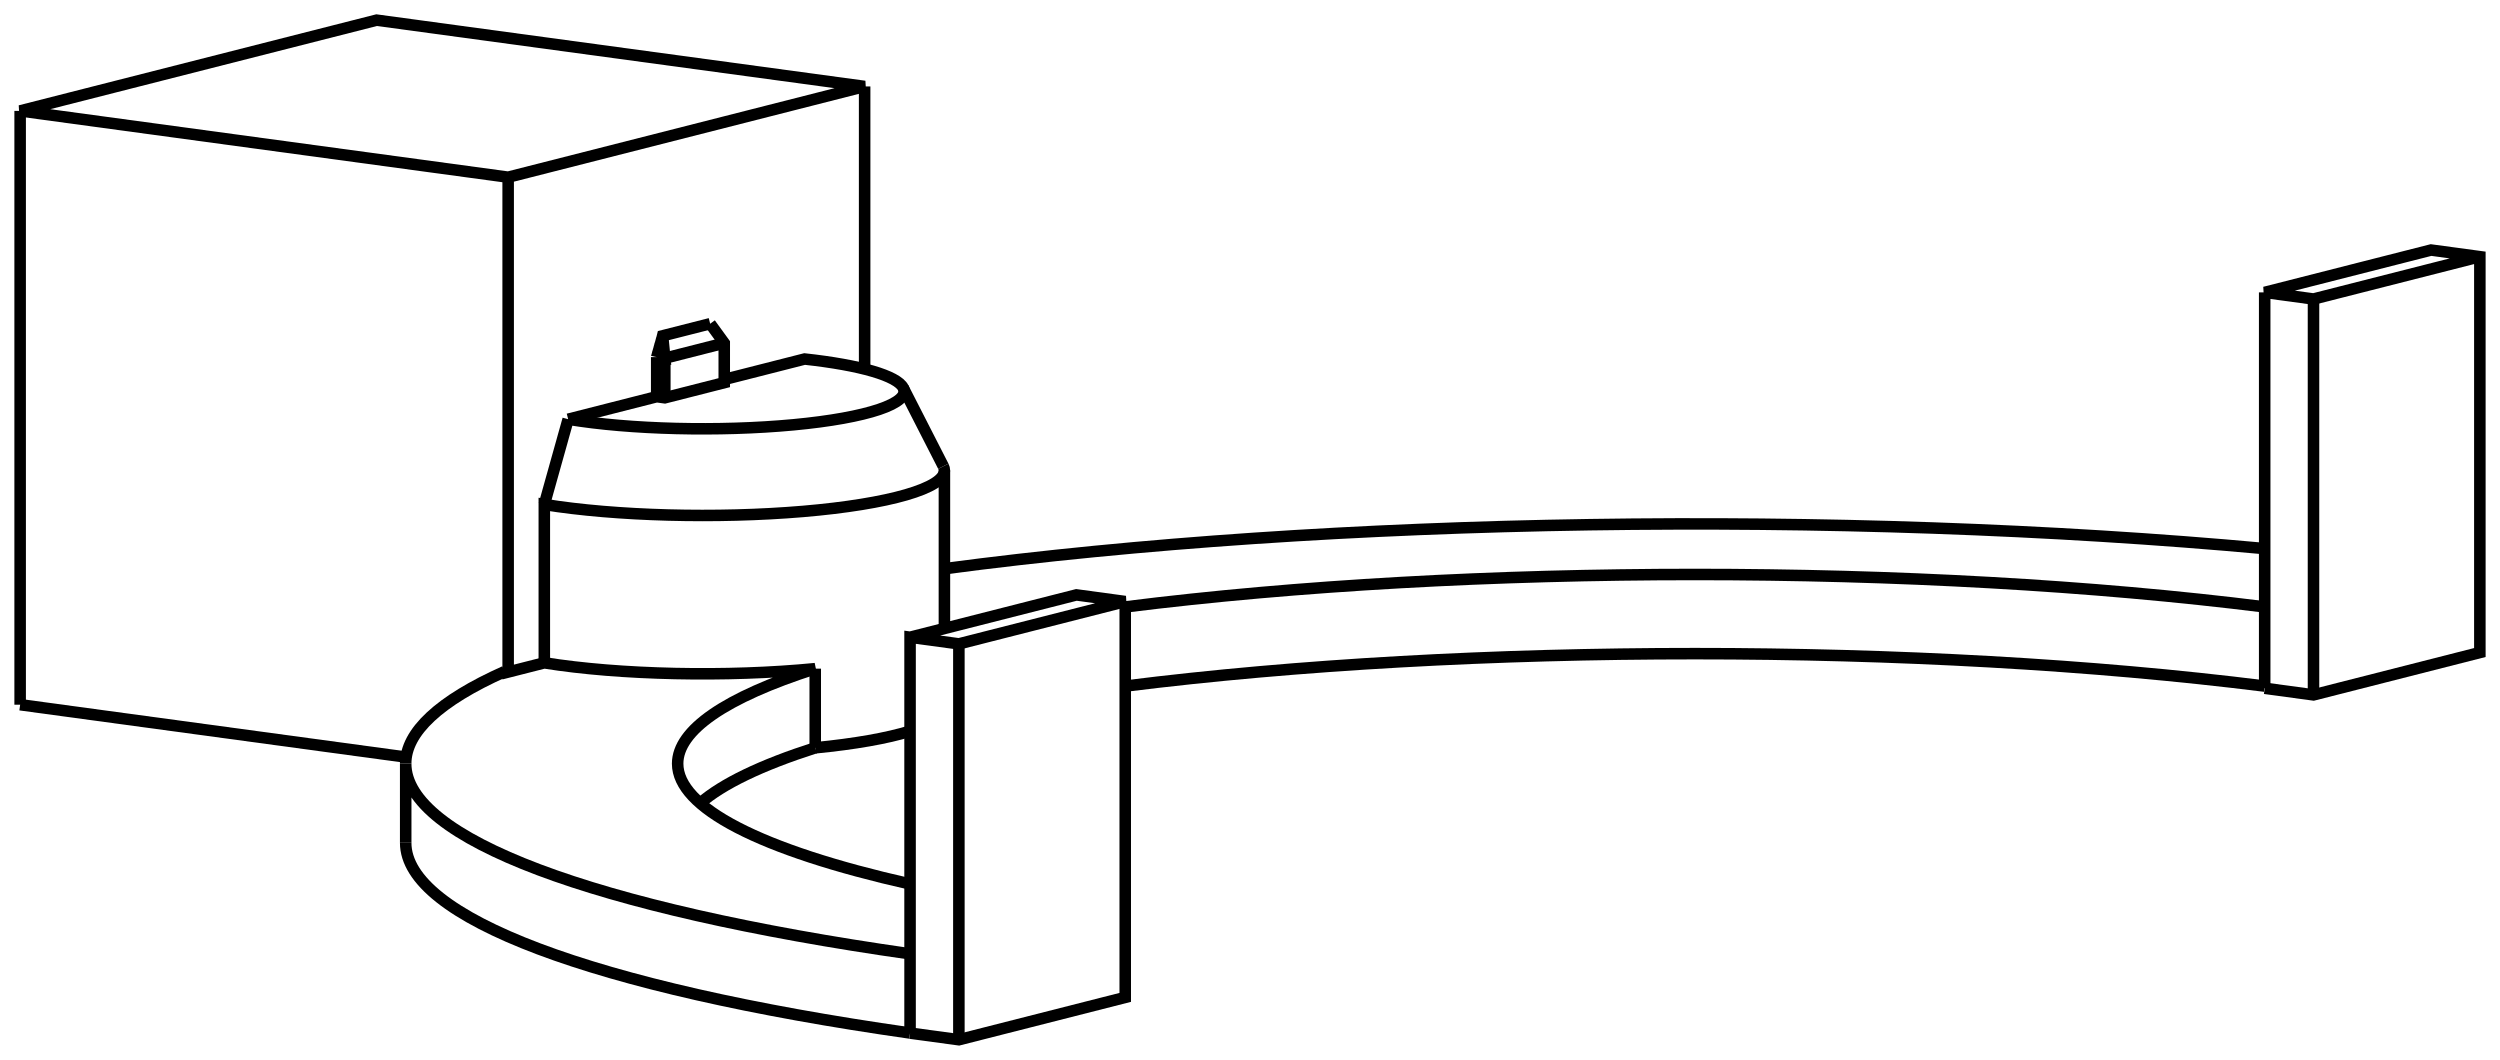
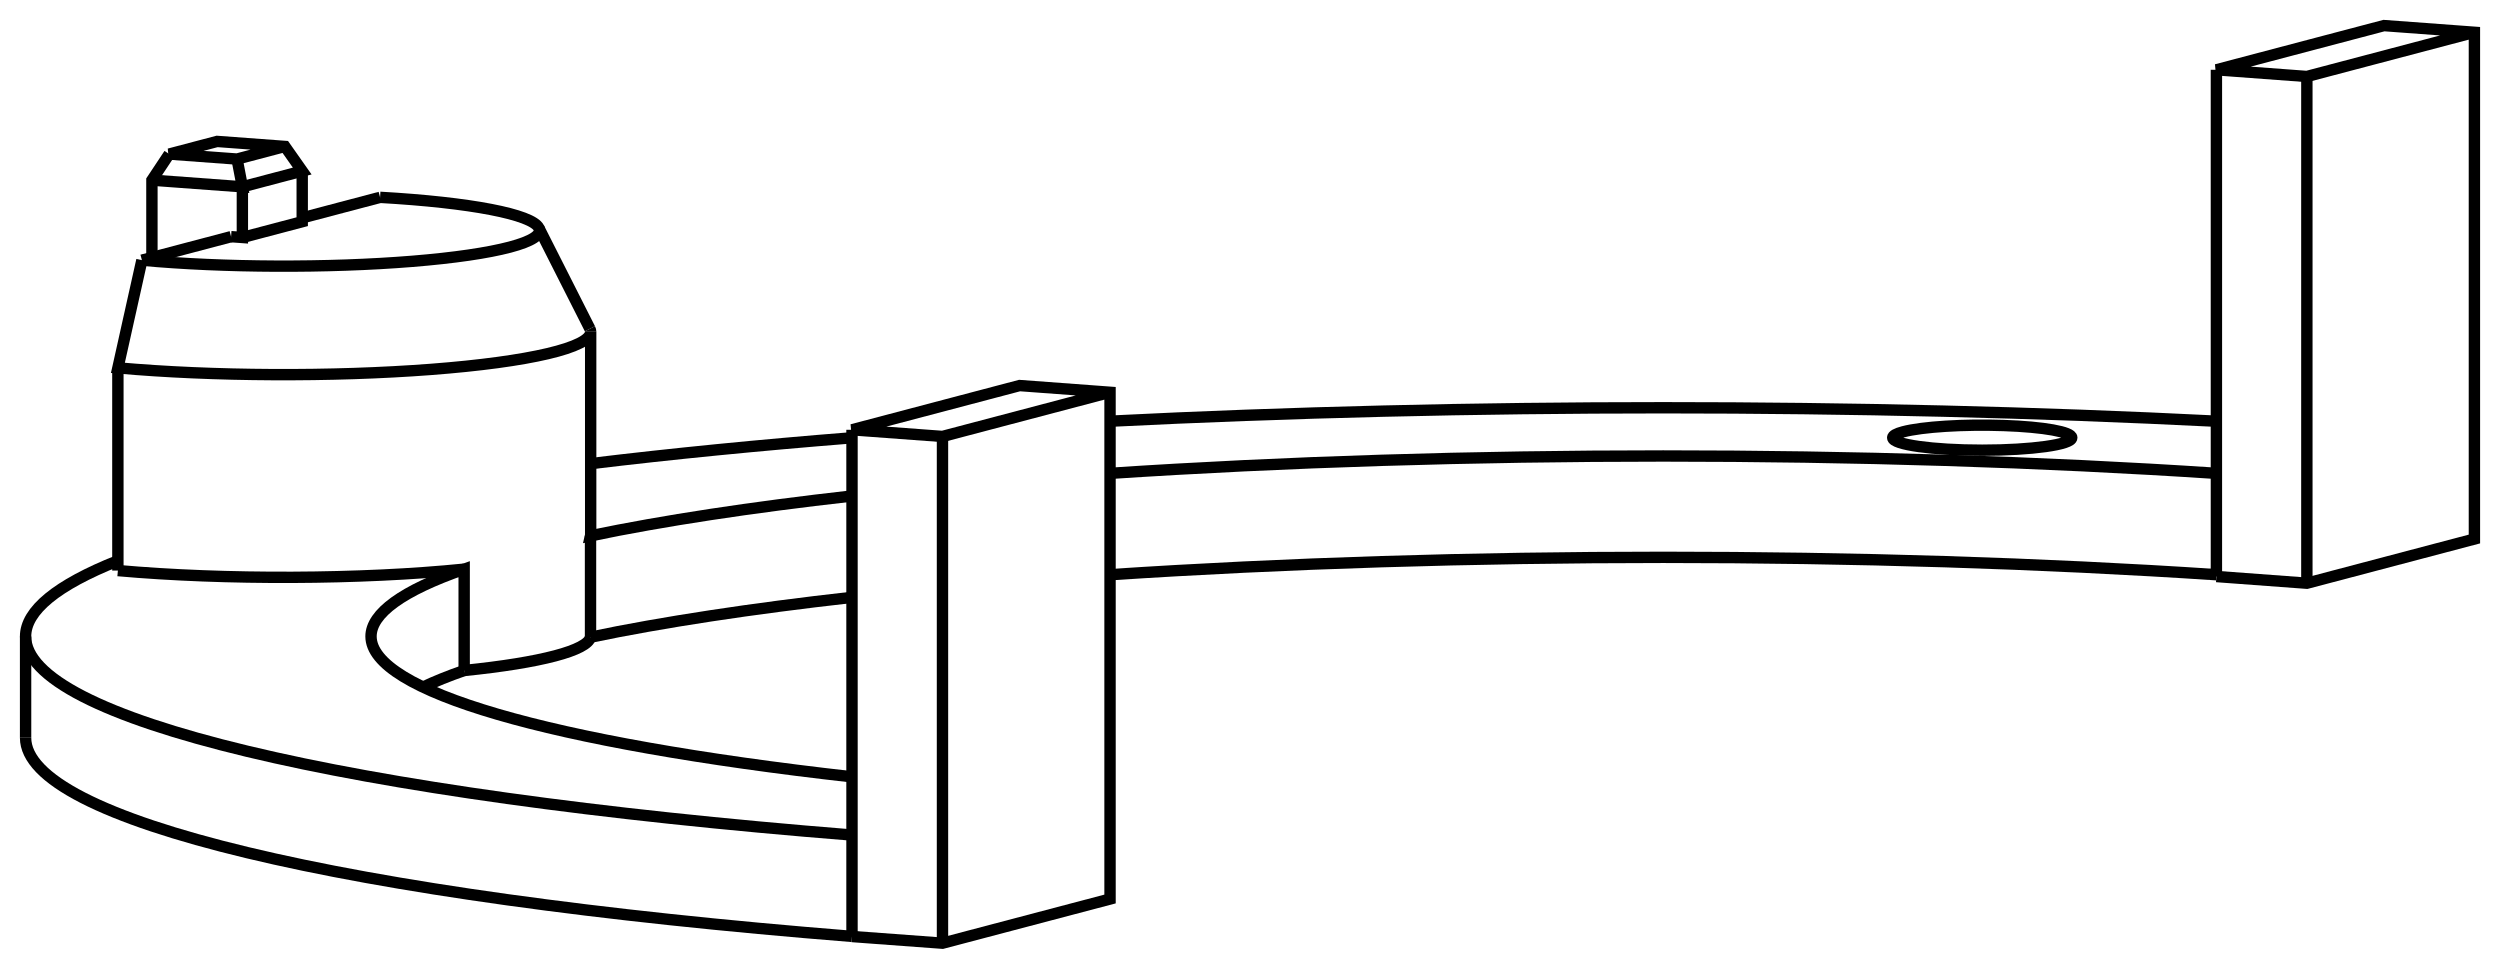
- <svg xmlns="http://www.w3.org/2000/svg" version="1.1" viewBox="-47.599 -23.119 124.101 52.613" fill="none" stroke="black" stroke-width="0.6%" vector-effect="non-scaling-stroke">
-   <path d="M -2.423 28.165 L -2.423 8.514 L 0 8.843 L 8.258 6.741 L 5.835 6.412 L -2.423 8.514" />
-   <path d="M 0 28.494 L 0 8.843" />
-   <path d="M -2.423 28.165 L 0 28.494 L 8.258 26.392 L 8.258 6.741" />
-   <path d="M -7.13 14.003 A 50.5 9.391 180 0 0 -12.842 16.754" />
-   <path d="M -7.13 14.003 A 12 2.232 180 0 0 -2.423 13.175" />
-   <path d="M 64.821 10.939 A 50.5 9.391 180 0 0 8.258 10.939" />
-   <path d="M 64.821 11.047 L 67.244 11.376 L 75.502 9.273 L 75.502 -10.378 L 73.079 -10.707 L 64.821 -8.605 L 67.244 -8.276 L 75.502 -10.378" />
-   <path d="M -27.46 18.719 A 64 11.901 180 0 0 -2.423 28.161" />
-   <path d="M -7.13 10.073 L -7.13 14.003" />
-   <path d="M -2.423 20.763 A 50.5 9.391 0 0 1 -13.96 14.789 A 50.5 9.391 0 0 1 -7.13 10.073 A 12 2.232 0 0 1 -20.579 9.784 L -22.374 10.241 L -22.374 -14.323 L -4.678 -18.828 L -28.903 -22.119 L -46.599 -17.614 L -22.374 -14.323" />
-   <path d="M -22.374 10.241 L -22.549 10.217" />
-   <path d="M -2.423 24.231 A 64 11.901 360 0 1 -27.46 14.789 L -27.46 18.719" />
-   <path d="M -27.46 14.789 A 64 11.901 360 0 1 -22.549 10.217" />
-   <path d="M -46.599 11.863 L -27.437 14.466" />
-   <path d="M -46.599 11.863 L -46.599 -17.614" />
-   <path d="M -4.678 -4.798 L -4.678 -18.828" />
-   <path d="M -0.718 5.112 A 64 11.901 360 0 1 64.821 4.113" />
-   <path d="M 64.821 11.047 L 64.821 -8.605" />
-   <path d="M 67.244 11.376 L 67.244 -8.276" />
-   <path d="M 8.258 7.009 A 50.5 9.391 0 0 1 64.821 7.009" />
-   <path d="M -0.772 0.026 A 12 2.232 0 0 1 -0.718 0.238 L -0.718 8.08" />
-   <path d="M -0.718 0.238 A 12 2.232 0 0 1 -20.579 1.924 L -20.579 9.784" />
-   <path d="M -19.395 -2.308 L -19.472 -2.031 L -19.551 -1.75 L -19.631 -1.466 L -19.711 -1.177 L -19.793 -0.885 L -19.876 -0.589 L -19.96 -0.29 L -20.045 0.014 L -20.131 0.322 L -20.219 0.634 L -20.307 0.95 L -20.397 1.27 L -20.487 1.595 L -20.579 1.924" />
-   <path d="M -19.395 -2.308 L -15 -3.427 L -14.597 -3.372 L -11.647 -4.123 L -11.647 -6.088 L -12.346 -7.05" />
-   <path d="M -15 -5.392 L -15 -3.427" />
-   <path d="M -15 -5.392 C -14.99 -5.44 -14.97 -5.49 -14.961 -5.533 C -14.95 -5.58 -14.94 -5.63 -14.922 -5.673 C -14.91 -5.72 -14.9 -5.77 -14.883 -5.812 C -14.87 -5.86 -14.86 -5.9 -14.845 -5.951 C -14.84 -5.97 -14.83 -5.99 -14.827 -6.014 C -14.82 -6.03 -14.82 -6.06 -14.809 -6.077 C -14.8 -6.1 -14.8 -6.12 -14.792 -6.14 C -14.79 -6.16 -14.78 -6.18 -14.774 -6.202 C -14.77 -6.22 -14.76 -6.24 -14.757 -6.265 C -14.75 -6.29 -14.75 -6.31 -14.74 -6.327 C -14.73 -6.35 -14.73 -6.37 -14.723 -6.388 C -14.72 -6.41 -14.71 -6.43 -14.705 -6.45 L -12.346 -7.05" />
-   <path d="M -11.647 -4.281 L -7.657 -5.297 A 10 1.86 0 0 1 -2.763 -3.869 L -0.772 0.026" />
-   <path d="M -2.763 -3.869 A 10 1.86 0 0 1 -19.395 -2.308" />
-   <path d="M -14.597 -3.372 L -14.597 -5.337 L -11.647 -6.088" />
-   <path d="M -15 -5.392 L -14.597 -5.337 L -14.705 -6.45" />
+ <svg xmlns="http://www.w3.org/2000/svg" version="1.1" viewBox="-36.937 -16.857 97.702 37.862" fill="none" stroke="black" stroke-width="0.6%" vector-effect="non-scaling-stroke">
+   <path d="M -27.906 -7.608 L -27.465 -7.576 L -27.465 -9.556 L -25.126 -10.173 L -25.802 -11.134 L -28.453 -11.33 L -30.324 -10.836 L -27.673 -10.641 L -25.802 -11.134" />
+   <path d="M -31 -9.817 L -27.465 -9.556 L -27.673 -10.641" />
+   <path d="M -31 -6.792 L -31 -9.817 L -30.324 -10.836" />
+   <path d="M -35.937 11.976 A 64 8.936 180 0 0 -3.64 19.738" />
+   <path d="M -3.64 19.743 L -0.104 20.004 L 6.444 18.277 L 6.444 -1.527 L 2.909 -1.789 L -3.64 -0.061 L -0.104 0.2 L 6.444 -1.527" />
+   <path d="M -18.797 9.347 A 50.5 7.051 180 0 0 -20.404 9.995" />
+   <path d="M -18.797 9.347 A 12 1.676 180 0 0 -13.859 8.044" />
+   <path d="M 49.682 5.603 A 50.5 7.051 180 0 0 6.444 5.603" />
+   <path d="M -3.64 6.487 A 50.5 7.051 180 0 0 -13.859 8.044" />
+   <path d="M 49.682 5.674 L 53.217 5.936 L 59.765 4.208 L 59.765 -15.596 L 56.23 -15.857 L 49.682 -14.13 L 53.217 -13.868 L 59.765 -15.596" />
+   <path d="M -3.64 15.777 A 64 8.936 0 0 1 -35.937 8.015 A 64 8.936 0 0 1 -32.33 5.057" />
+   <path d="M -3.64 13.503 A 50.5 7.051 360 0 1 -22.437 8.015 A 50.5 7.051 360 0 1 -18.797 5.386 L -18.797 9.347" />
+   <path d="M -18.797 5.386 A 12 1.676 0 0 1 -32.33 5.441" />
+   <path d="M -31.391 -6.689 L -31.453 -6.413 L -31.515 -6.134 L -31.578 -5.851 L -31.642 -5.564 L -31.707 -5.274 L -31.773 -4.979 L -31.839 -4.681 L -31.907 -4.379 L -31.975 -4.073 L -32.044 -3.763 L -32.114 -3.448 L -32.185 -3.13 L -32.257 -2.807 L -32.33 -2.48 A 12 1.676 180 0 0 -13.853 -3.891 L -13.853 4.031 A 12 1.676 0 0 1 -13.859 4.083 A 50.5 7.051 360 0 1 -3.64 2.526" />
+   <path d="M -32.33 -2.48 L -32.33 5.441" />
+   <path d="M -31.391 -6.689 L -27.906 -7.608" />
+   <path d="M -22.083 -9.145 A 10 1.396 0 0 1 -15.878 -7.95 A 10 1.396 0 0 1 -31.391 -6.689" />
+   <path d="M -25.126 -8.342 L -22.083 -9.145" />
+   <path d="M -27.465 -7.576 L -25.126 -8.193 L -25.126 -10.173" />
+   <path d="M -3.64 19.743 L -3.64 -0.061" />
+   <path d="M -13.853 -3.891 A 12 1.676 180 0 0 -13.883 -4.009" />
+   <path d="M -13.859 4.083 L -13.859 8.044" />
+   <path d="M 6.444 1.642 A 50.5 7.051 360 0 1 49.682 1.642" />
+   <path d="M -13.853 1.262 A 64 8.936 0 0 1 -3.64 0.252" />
+   <path d="M 6.444 -0.396 A 64 8.936 0 0 1 49.682 -0.396" />
+   <path d="M 37.436 0.019 A 3.5 0.489 0 0 1 44.03 0.248 A 3.5 0.489 0 0 1 37.03 0.248 A 3.5 0.489 0 0 1 37.436 0.019 Z" />
+   <path d="M -0.104 20.004 L -0.104 0.2" />
+   <path d="M 49.682 5.674 L 49.682 -14.13" />
+   <path d="M 53.217 5.936 L 53.217 -13.868" />
+   <path d="M -35.937 8.015 L -35.937 11.976" />
+   <path d="M -15.878 -7.95 L -13.883 -4.009" />
</svg>
